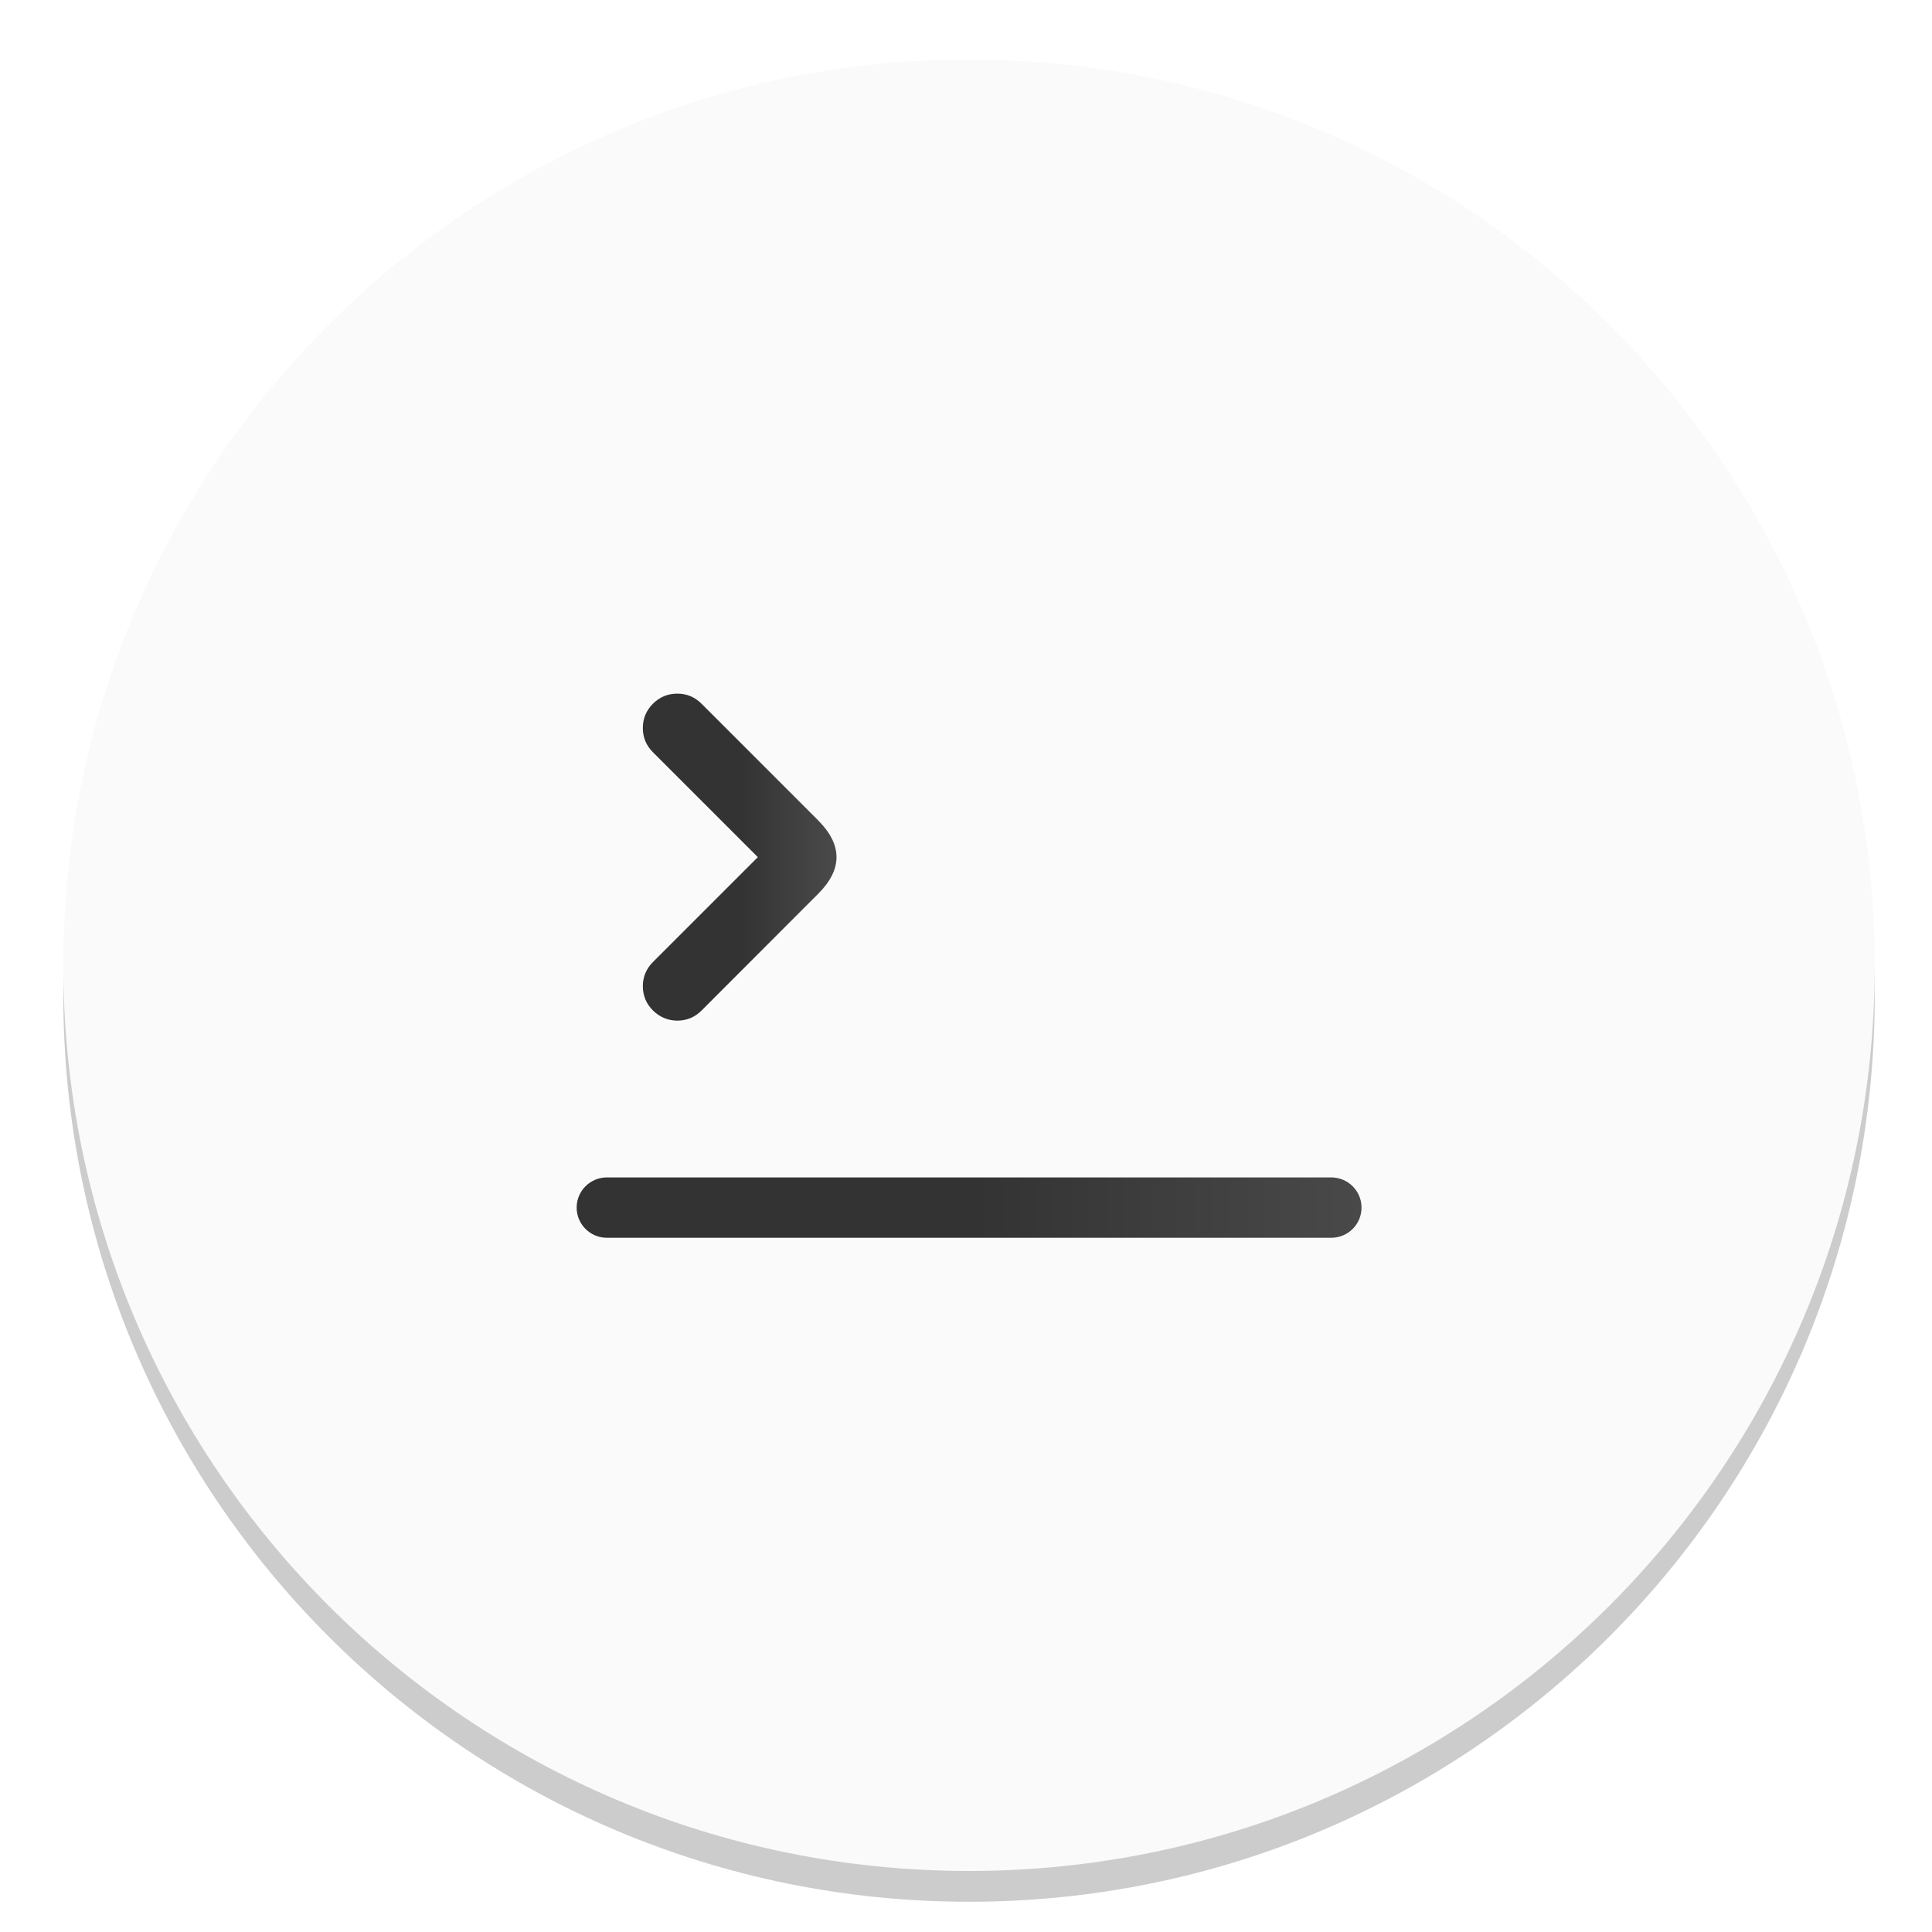
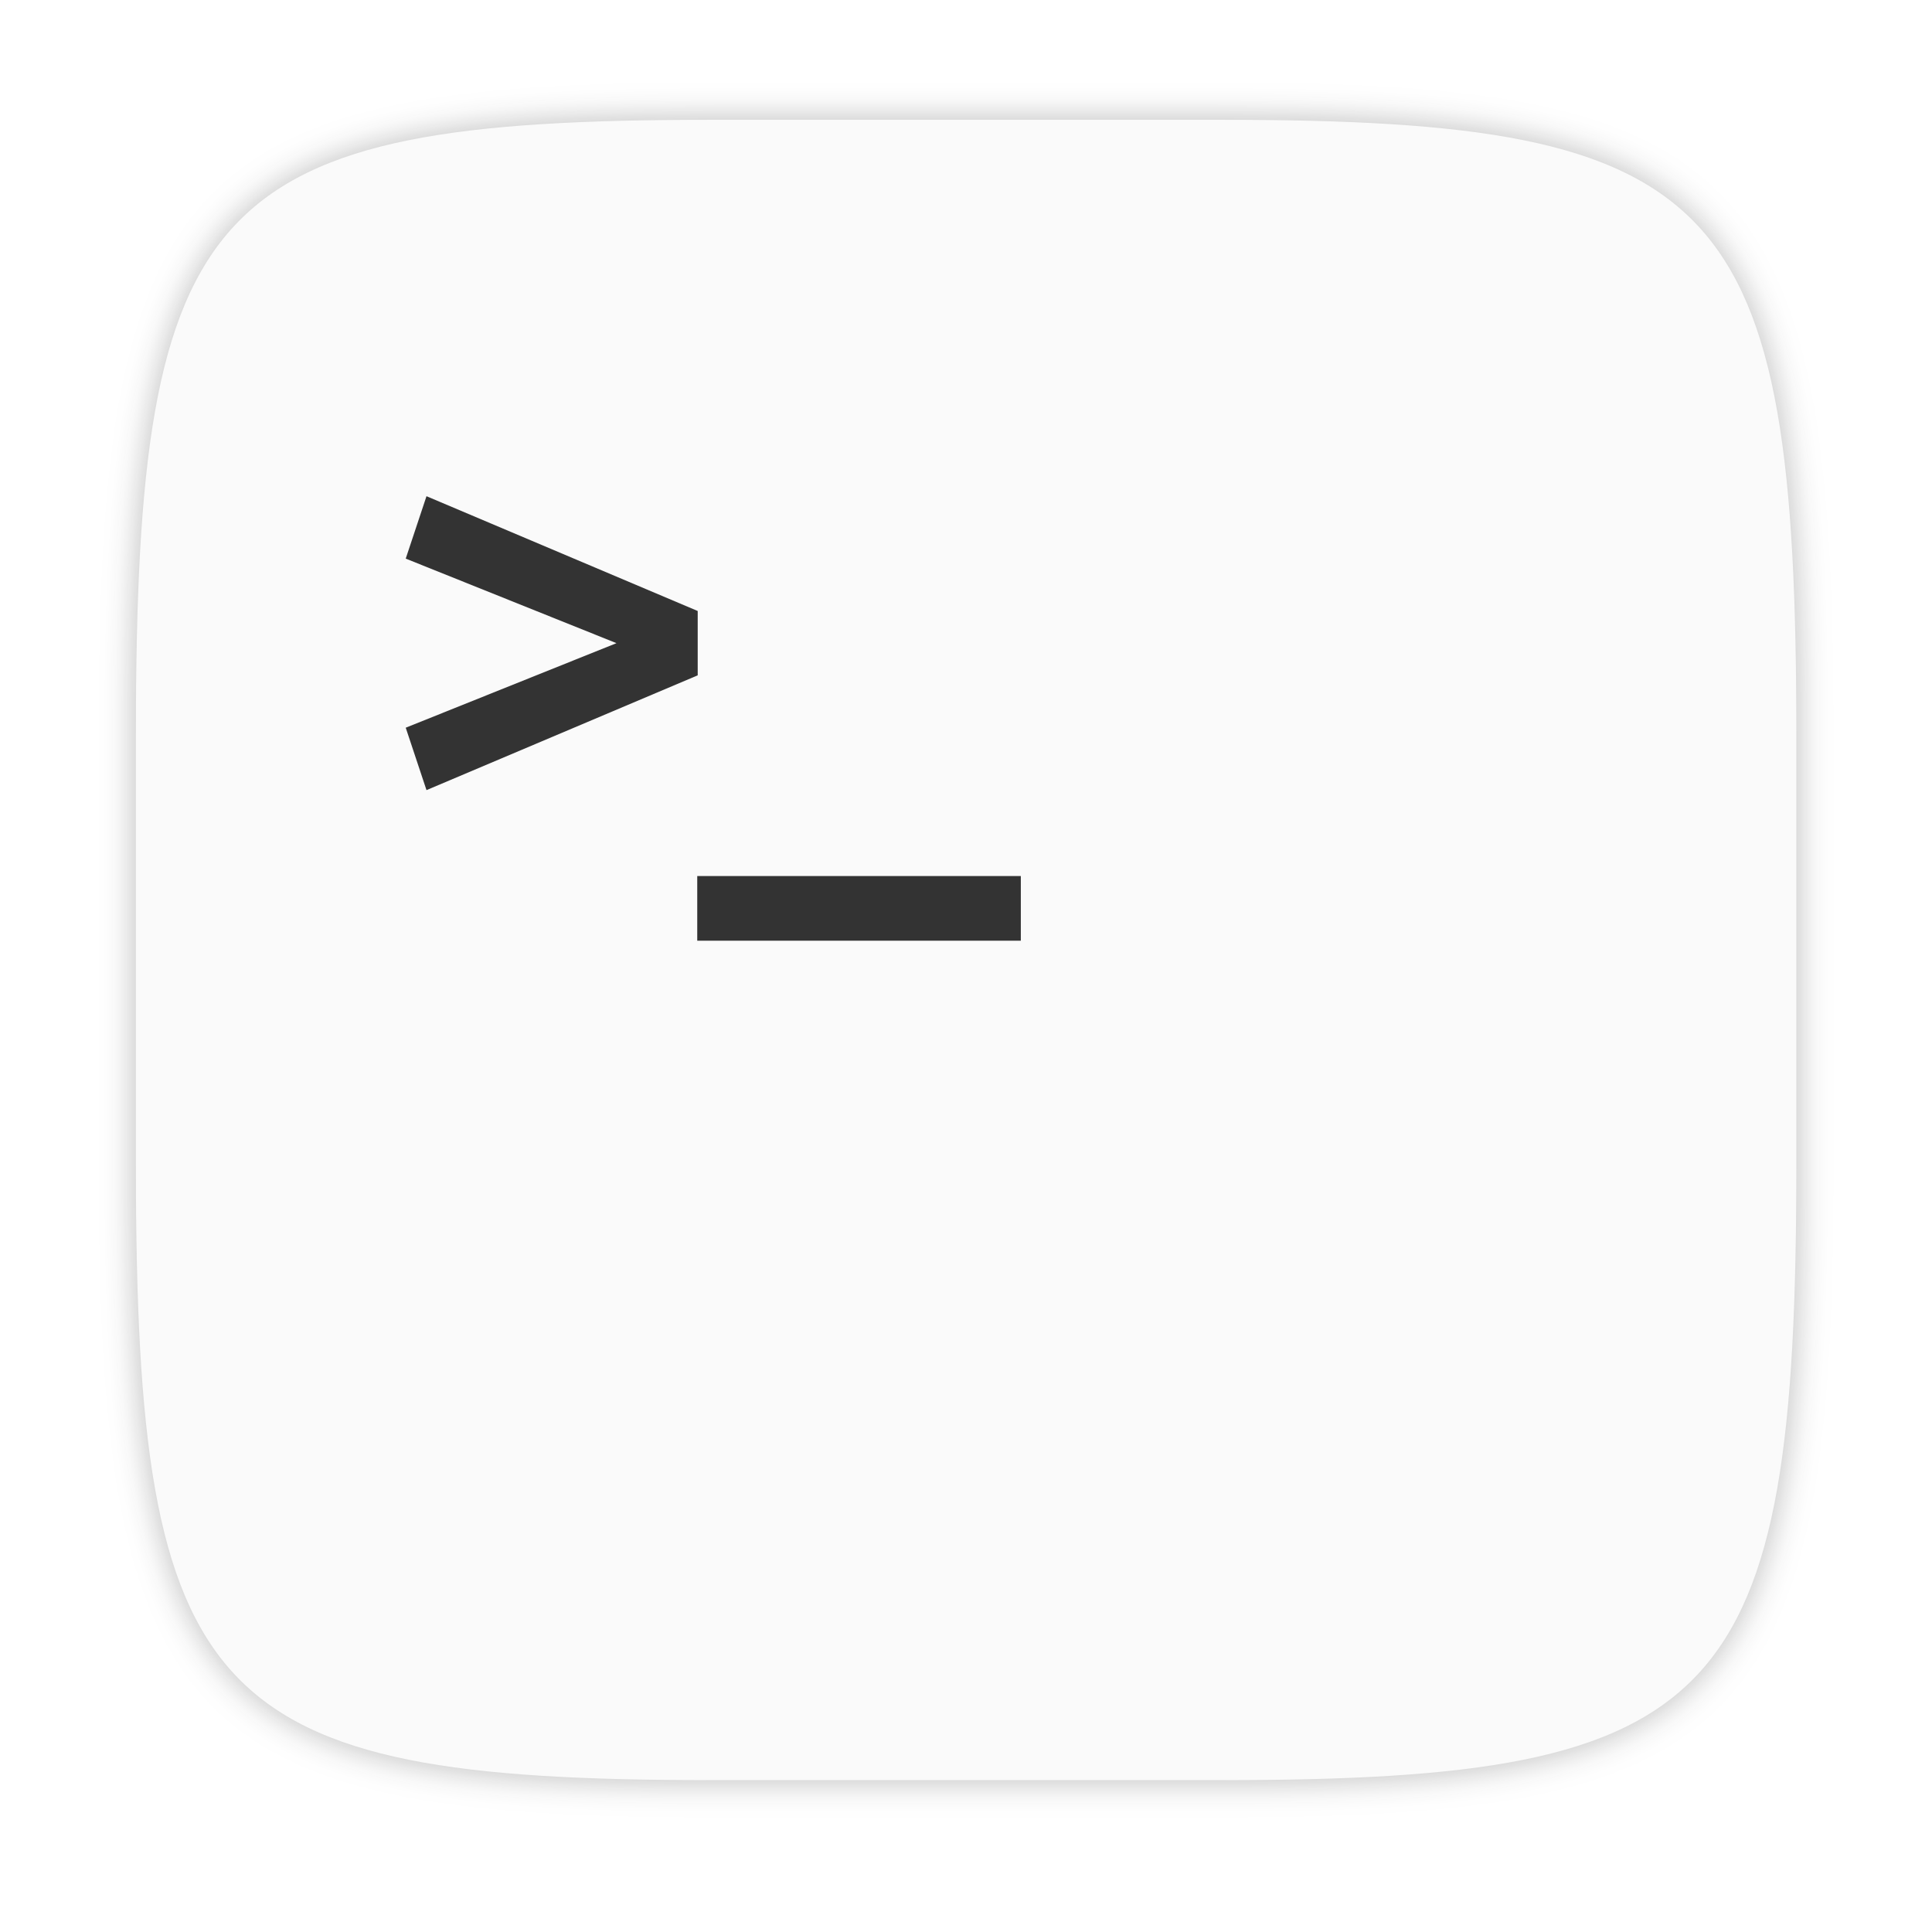
- <svg xmlns="http://www.w3.org/2000/svg" xmlns:xlink="http://www.w3.org/1999/xlink" width="64" height="64" version="1.1" viewBox="0 0 16.933 16.933">
+ <svg xmlns="http://www.w3.org/2000/svg" width="64" height="64" version="1.1" viewBox="0 0 16.933 16.933">
  <defs>
-     <linearGradient id="a" x1="20.5" x2="45.5" y1="40" y2="40" gradientTransform="matrix(.28662 0 0 .26458 1.0256 279.92)" gradientUnits="userSpaceOnUse" xlink:href="#b" />
-     <linearGradient id="b" x1="-506.45" x2="-506.45" y1="-19.101" y2="1013.6" gradientTransform="matrix(.058824 0 0 .058824 61.791 3.1236)" gradientUnits="userSpaceOnUse">
-       <stop stop-color="#333" offset="0" />
-       <stop stop-color="#333" offset=".508" />
-       <stop stop-color="#4a4a4a" offset="1" />
-     </linearGradient>
-     <linearGradient id="c" x1="21.19" x2="27.603" y1="28.362" y2="28.362" gradientTransform="matrix(.26458 0 0 .26458 2.0178 279.92)" gradientUnits="userSpaceOnUse" xlink:href="#b" />
+     <filter id="filter2761" x="-.024" y="-.024" width="1.048" height="1.048" color-interpolation-filters="sRGB">
+       <feGaussianBlur stdDeviation="0.146" />
+     </filter>
+     <filter id="filter924" x="-.06" y="-.06" width="1.12" height="1.12" color-interpolation-filters="sRGB">
+       <feGaussianBlur stdDeviation="0.208" />
+     </filter>
  </defs>
-   <g transform="translate(0 -280.07)">
-     <g>
-       <circle cx="-330.35" cy="-48.312" r="0" fill="#5e4aa6" stroke-width=".265" />
-       <circle cx="8.493" cy="288.8" r="7.938" opacity=".2" stroke-width=".14" />
-       <circle cx="8.493" cy="288.53" r="7.938" fill="#fafafa" stroke-width=".14" />
-       <ellipse cx="-39.434" cy="286.51" r=".905" fill="#5e4aa6" fill-rule="evenodd" stroke-width=".265" />
+   <path d="m10.709 1.05c4.405 0 5.035 0.673 5.035 5.388v3.776c0 4.715-0.63 5.388-5.035 5.388h-4.483c-4.405 0-5.035-0.673-5.035-5.388v-3.776c0-4.715 0.63-5.388 5.035-5.388z" enable-background="new" fill="#141414" filter="url(#filter2761)" opacity=".3" />
+   <g>
+     <g transform="matrix(1.3181 0 0 1.3181 -2.6291 -2.6396)" fill="#285ae6" filter="url(#filter924)">
+       <path d="m11.198 11.399a4.154 4.154 0 0 1-2.78 1.067 4.154 4.154 0 0 1-4.154-4.154 4.154 4.154 0 0 1 4.154-4.154 4.154 4.154 0 0 1 2.78 1.067" />
+       <circle cx="8.419" cy="8.327" r="4.154" opacity=".2" />
    </g>
-     <g transform="translate(-1.9909 .15946)" stroke-width=".265">
-       <path d="m7.926 285.99c-0.083 0-0.154 0.03-0.213 0.089-0.058 0.058-0.088 0.129-0.088 0.212 0 0.083 0.03 0.154 0.088 0.212l0.92 0.92-0.919 0.919c-0.059 0.059-0.089 0.13-0.089 0.213 8.47e-4 0.083 0.03 0.154 0.089 0.212 0.059 0.058 0.13 0.088 0.212 0.089 0.084 0 0.155-0.03 0.214-0.089l1.022-1.023c0.214-0.214 0.214-0.428 0-0.643l-1.023-1.023c-0.059-0.059-0.129-0.088-0.212-0.088z" fill="url(#c)" style="paint-order:stroke markers fill" />
-       <rect x="7.045" y="290.23" width="6.879" height=".529" rx=".265" fill="url(#a)" style="paint-order:stroke markers fill" />
-     </g>
+     <path d="m10.709 1.05c4.405 0 5.035 0.673 5.035 5.388v3.776c0 4.715-0.63 5.388-5.035 5.388h-4.483c-4.405 0-5.035-0.673-5.035-5.388v-3.776c0-4.715 0.63-5.388 5.035-5.388z" enable-background="new" fill="#fafafa" />
+     <path d="m3.738 4.349-0.182 0.547 1.847 0.741-1.847 0.741 0.182 0.547 2.377-1.006v-0.564zm2.373 3.329v0.567h2.836v-0.567z" enable-background="new" fill="#333" />
  </g>
</svg>
